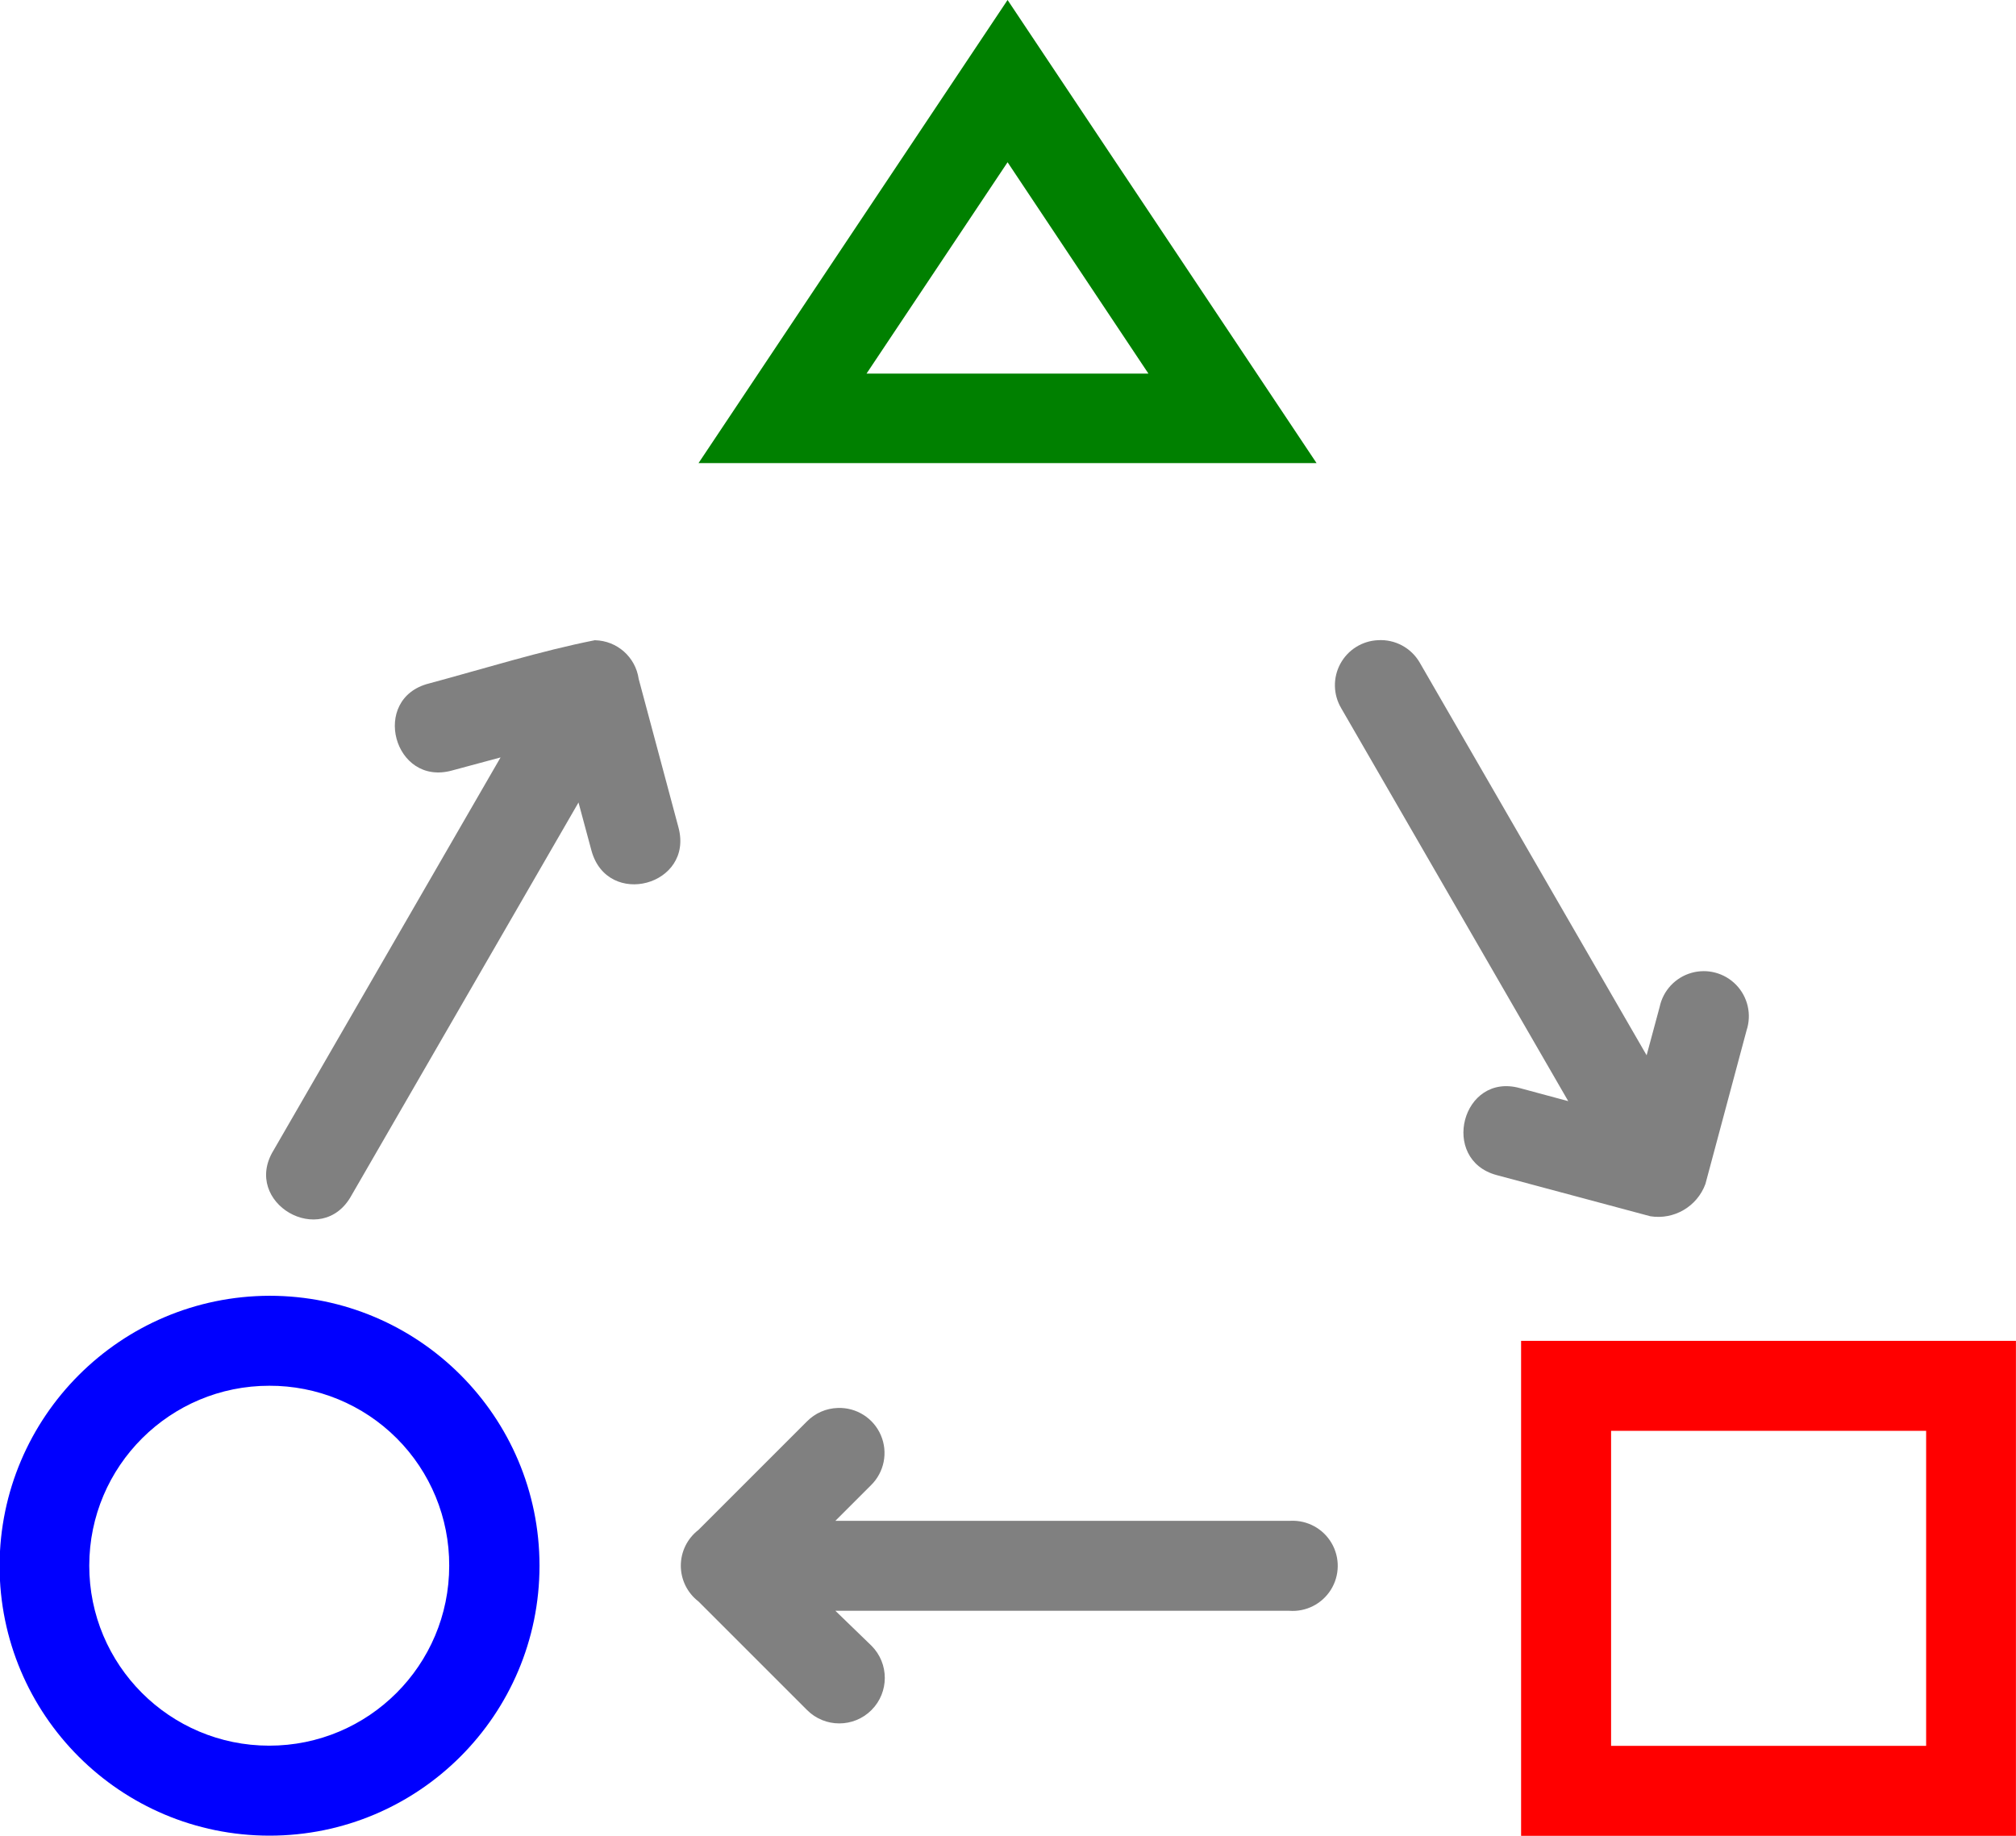
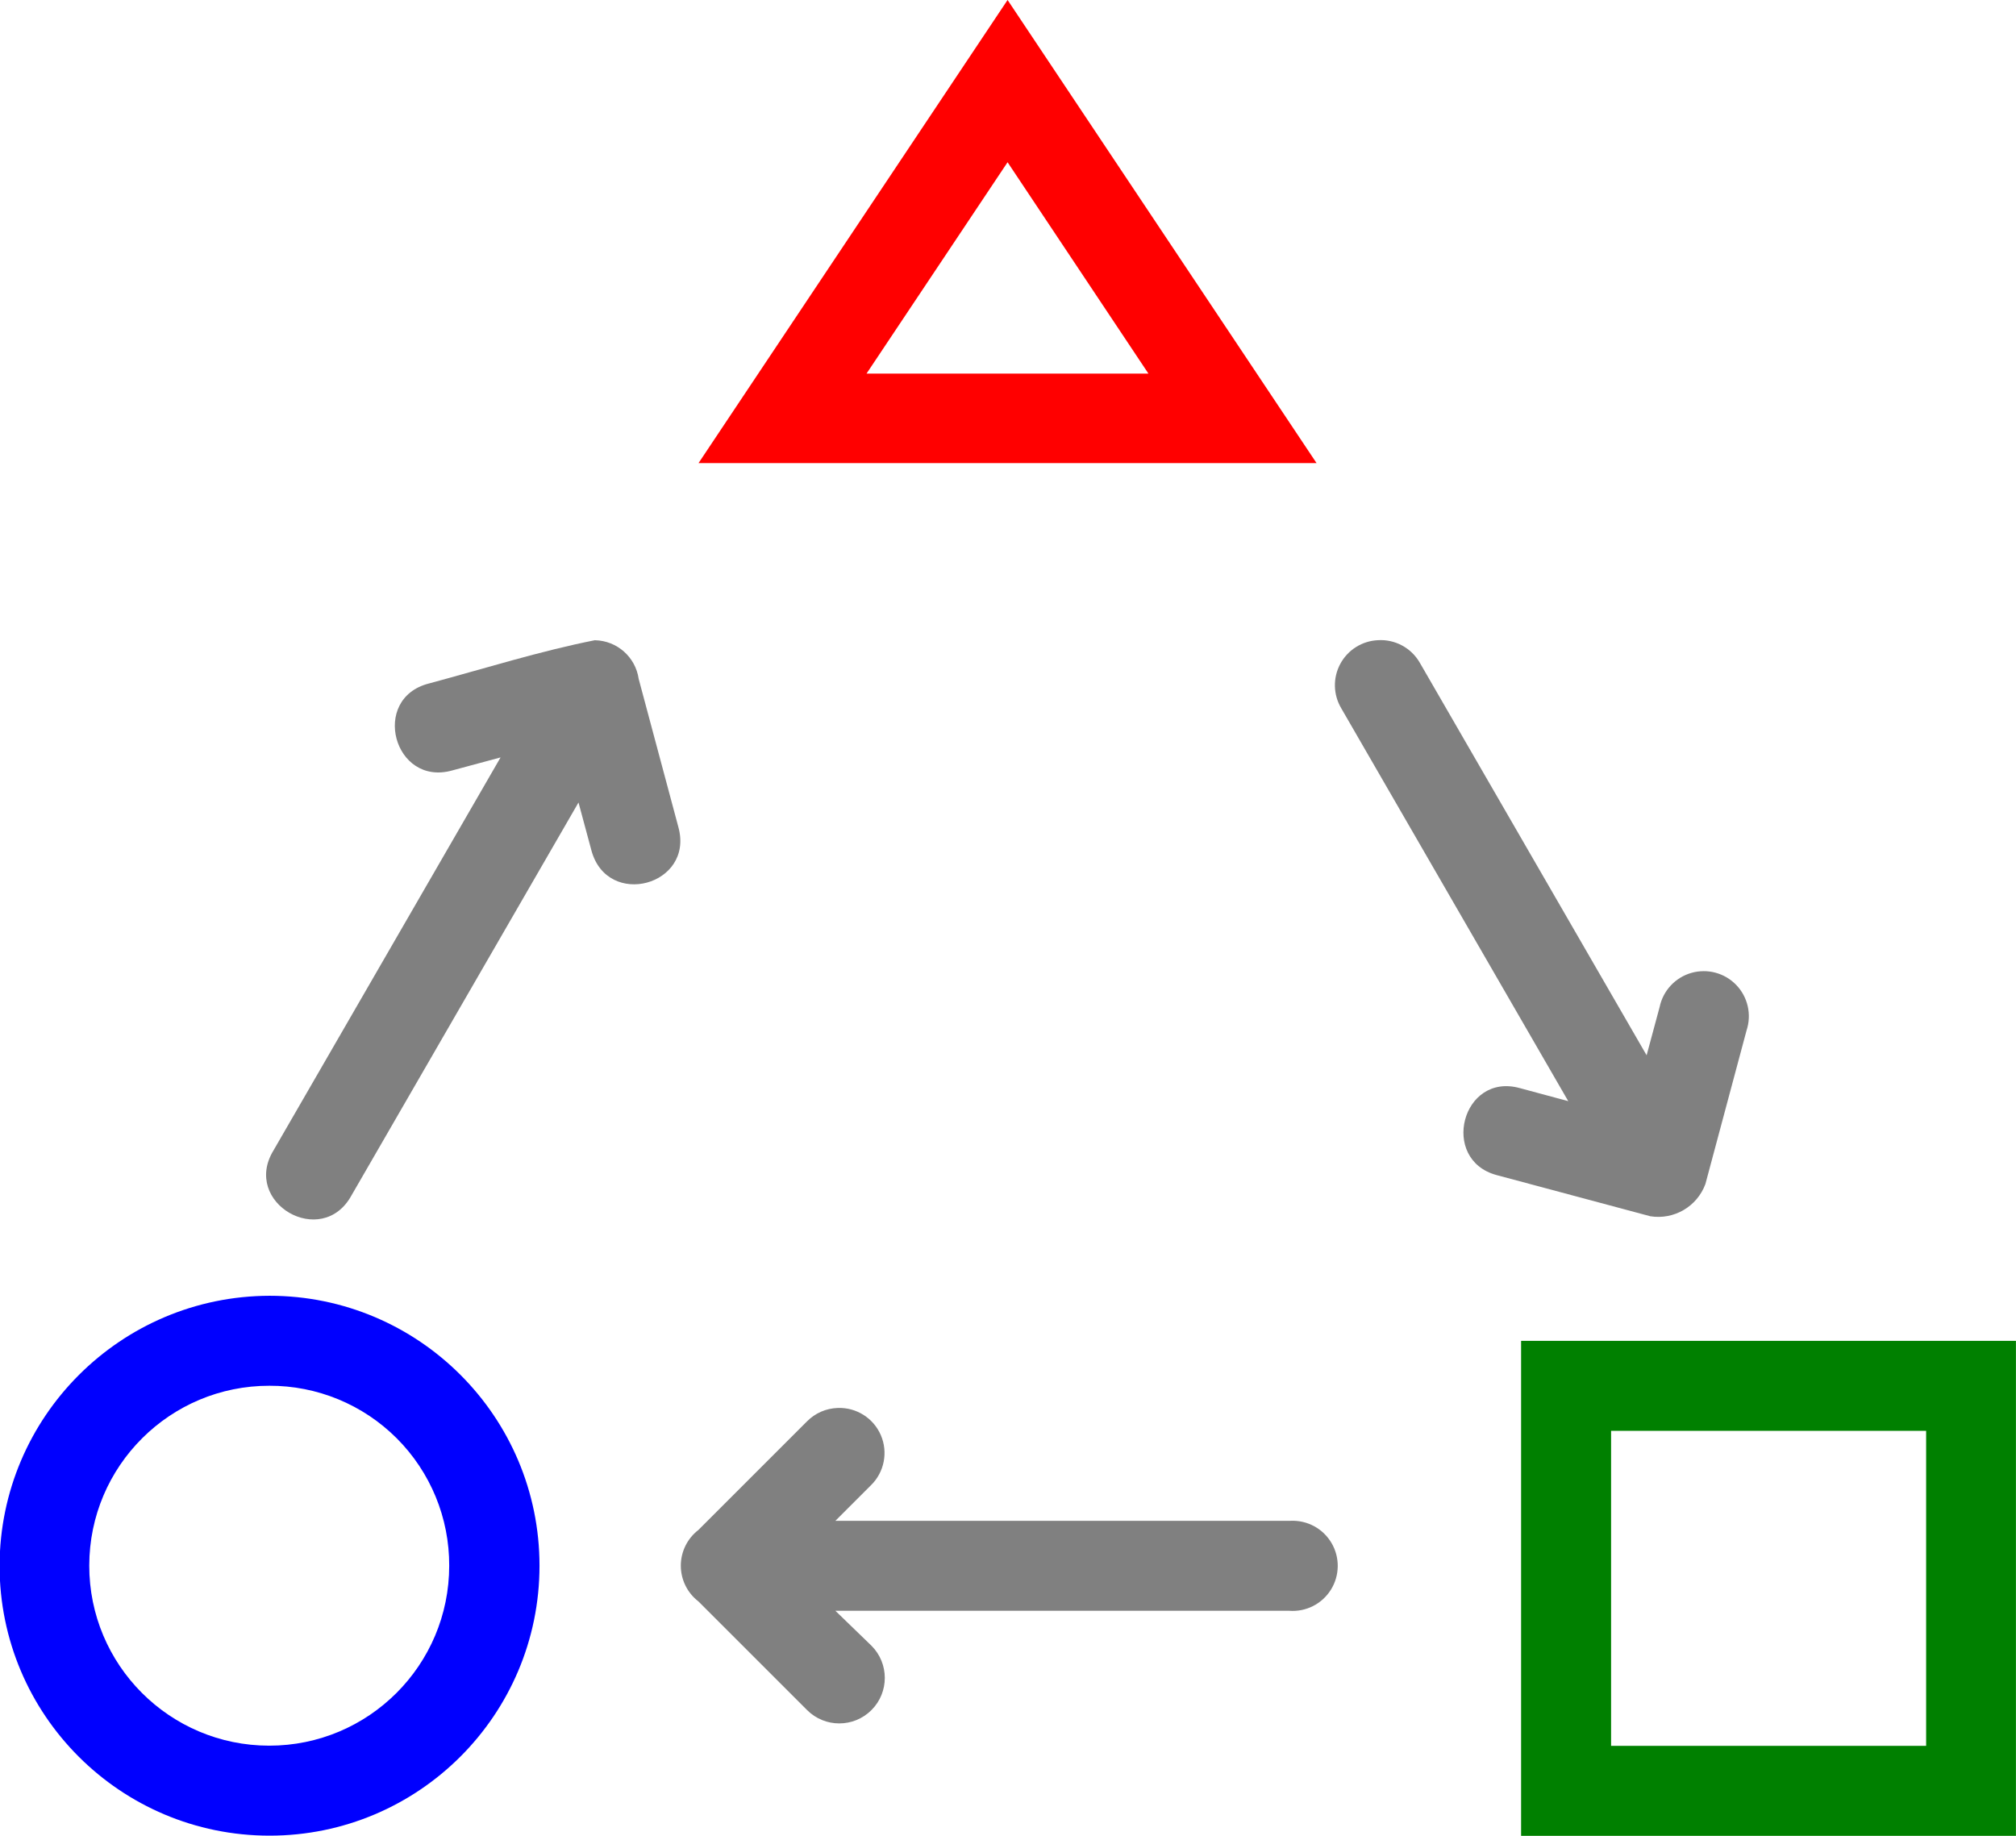
<svg xmlns="http://www.w3.org/2000/svg" width="33.134mm" height="30.176mm" version="1.1" viewBox="0 0 33.134 30.176">
  <g transform="translate(149.61 6.8617)" stroke-width=".265">
-     <path class="cls-1" d="m-133.05-6.862-0.616 0.923-4.463 6.689h10.157zm0 2.667 2.315 3.474h-4.633z" fill="#008000" />
-     <path class="cls-1" d="m-124.61 15.178v8.136h8.133v-8.136zm1.479 1.479h5.178v5.178h-5.178z" fill="#f00" />
+     <path class="cls-1" d="m-133.05-6.862-0.616 0.923-4.463 6.689h10.157zm0 2.667 2.315 3.474h-4.633z" fill="#f00" />
+     <path class="cls-1" d="m-124.61 15.178v8.136h8.133v-8.136zm1.479 1.479h5.178v5.178h-5.178z" fill="#008000" />
    <path class="cls-1" d="m-145.18 14.437a4.437 4.437 0 1 1 -4.437 4.437 4.448 4.448 0 0 1 4.437 -4.437zm0 1.479a2.958 2.958 0 1 0 2.953 2.958 2.947 2.947 0 0 0 -2.958 -2.958z" fill="#00f" />
    <g fill="#808080">
      <path class="cls-1" d="m-135.84 16.281a0.741 0.741 0 0 0 -0.508 0.222l-1.783 1.783a0.741 0.741 0 0 0 0 1.175l1.786 1.786a0.748 0.748 0 0 0 1.058 -1.058l-0.593-0.574h7.459a0.741 0.741 0 1 0 0.021 -1.479h-7.48l0.585-0.585a0.741 0.741 0 0 0 -0.545 -1.27z" />
      <path class="cls-1" d="m-139.83 3.661c-0.897 0.177-1.823 0.468-2.731 0.712-0.968 0.246-0.577 1.699 0.384 1.429l0.794-0.214-3.731 6.458c-0.529 0.863 0.794 1.63 1.281 0.741l3.731-6.458 0.214 0.794c0.265 0.953 1.685 0.569 1.429-0.384l-0.654-2.442a0.741 0.741 0 0 0 -0.717 -0.635z" />
      <path class="cls-1" d="m-126.96 3.661a0.741 0.741 0 0 0 -0.606 1.119l3.731 6.458-0.794-0.214c-0.953-0.265-1.323 1.175-0.384 1.429l2.527 0.677a0.826 0.826 0 0 0 0.905 -0.529l0.677-2.527a0.741 0.741 0 1 0 -1.429 -0.384l-0.214 0.794-3.731-6.458a0.741 0.741 0 0 0 -0.683 -0.365z" />
    </g>
  </g>
</svg>
